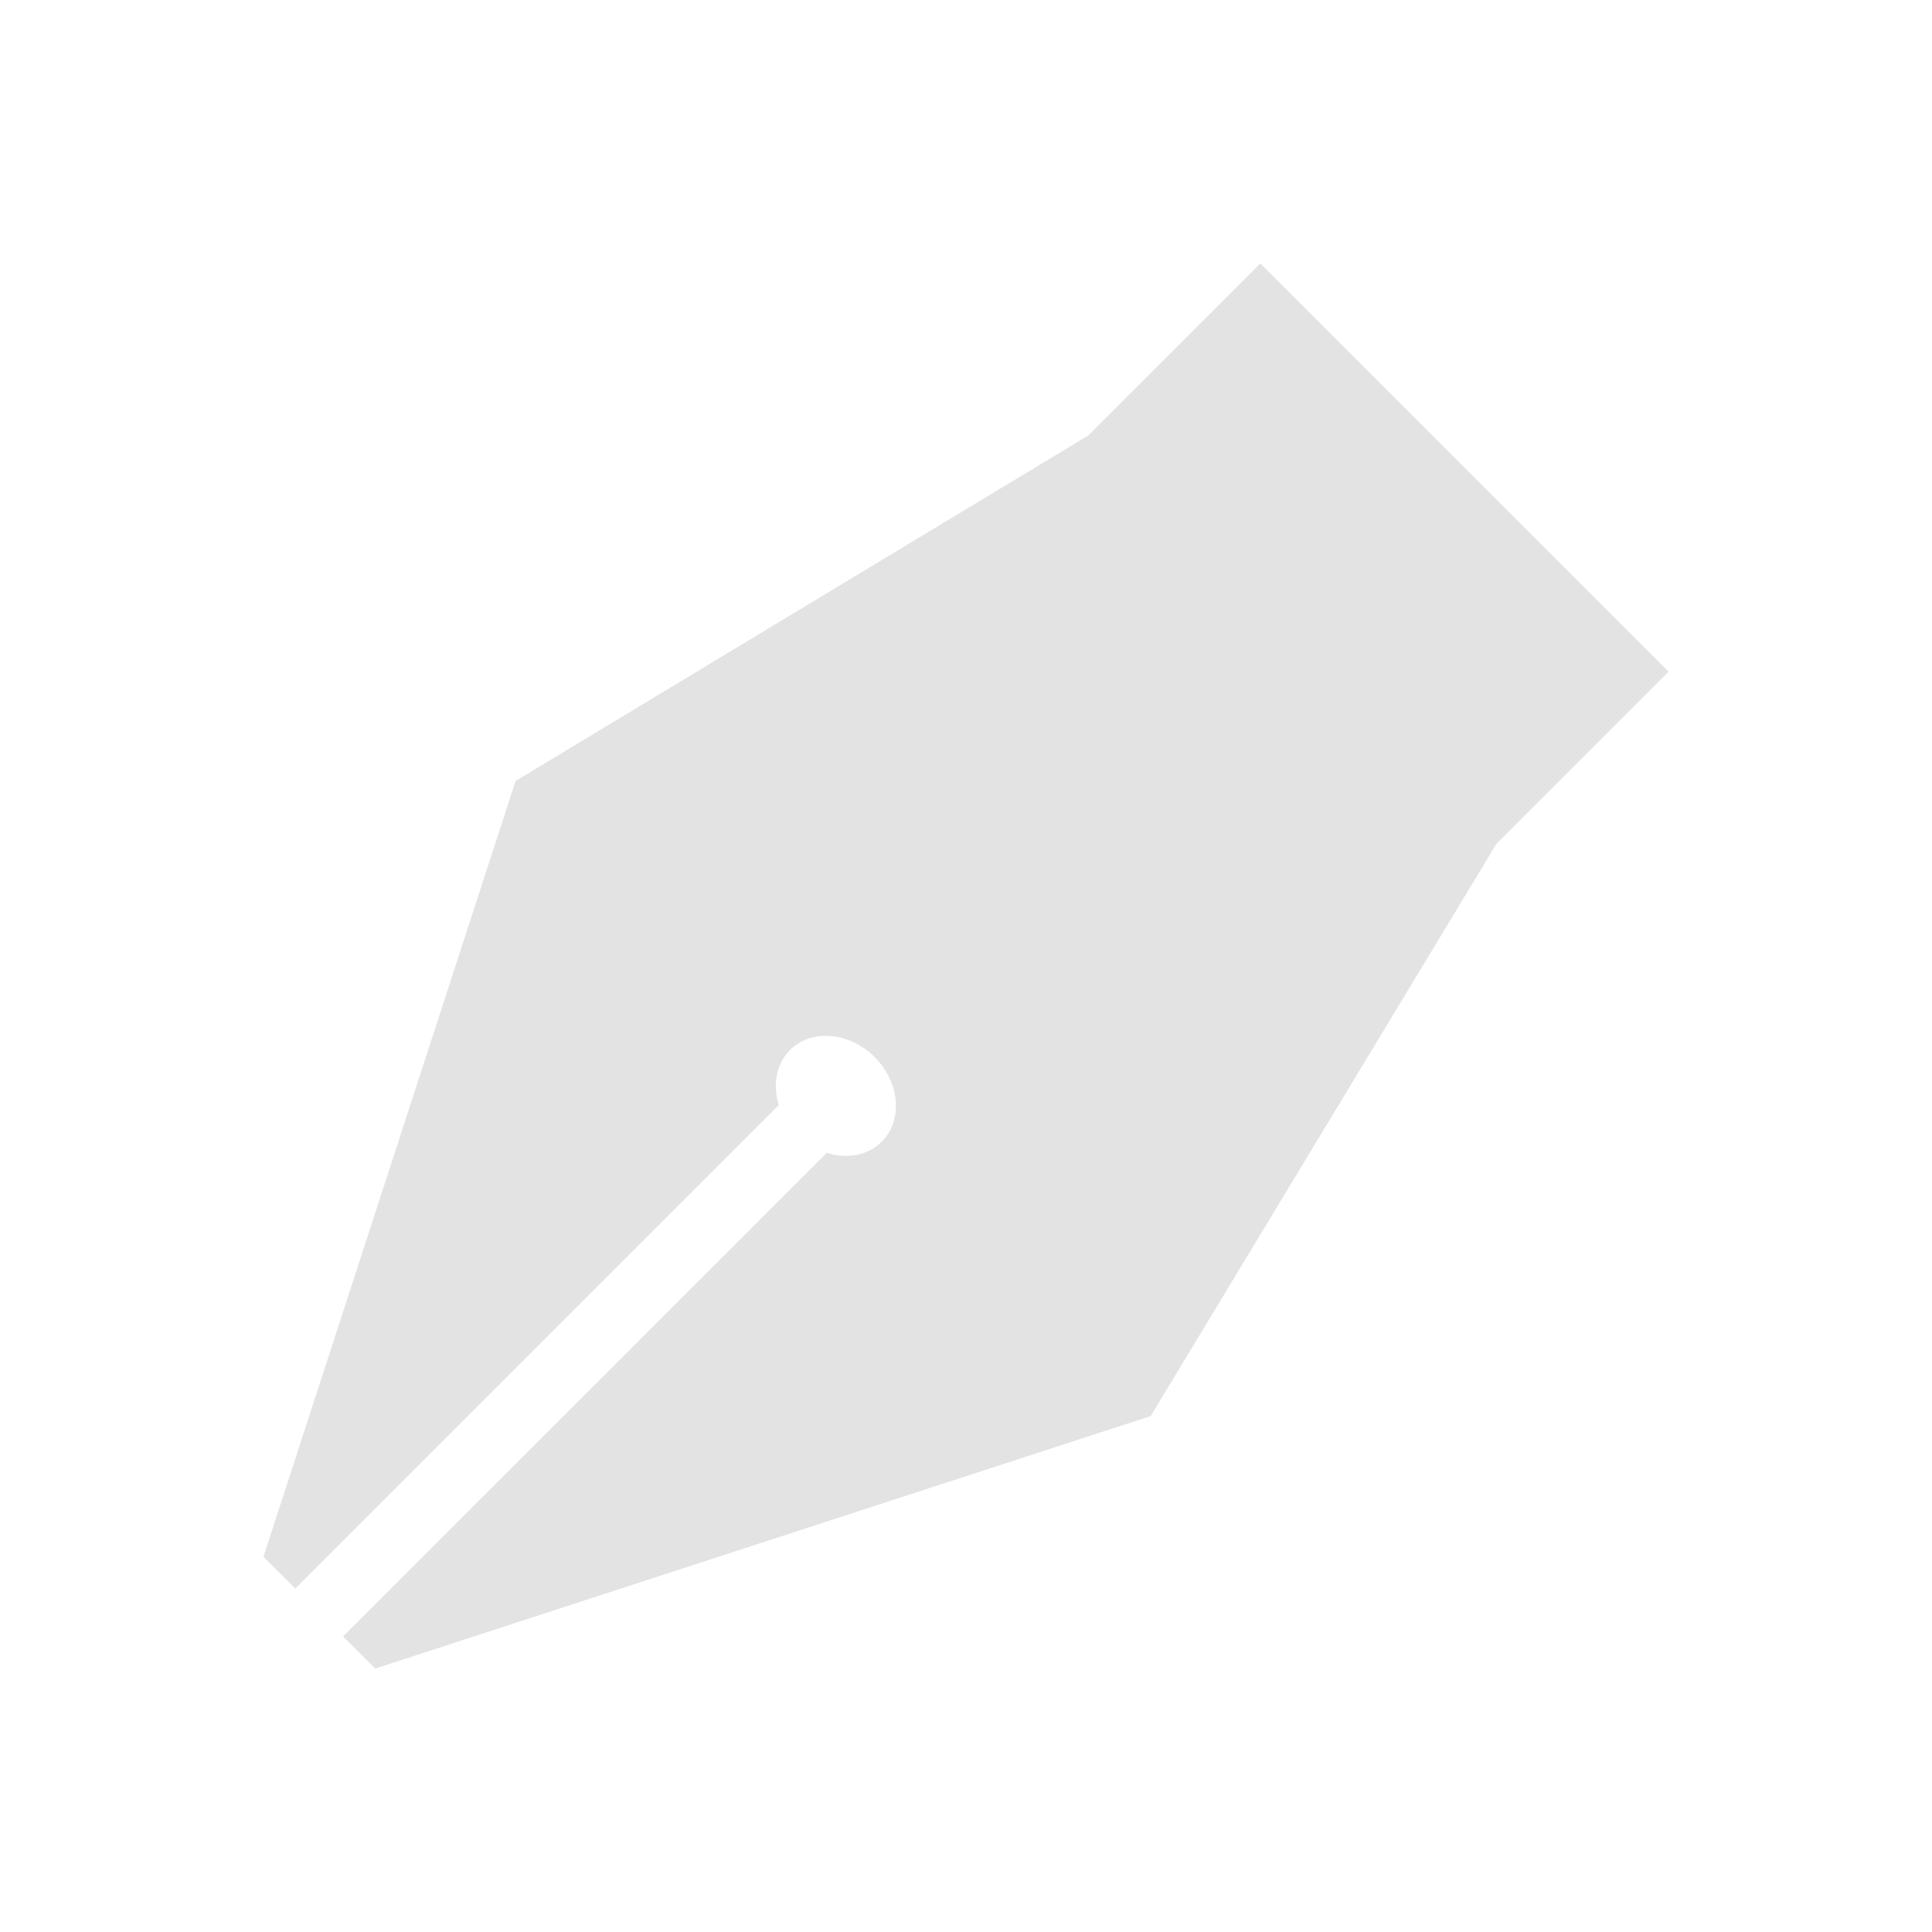
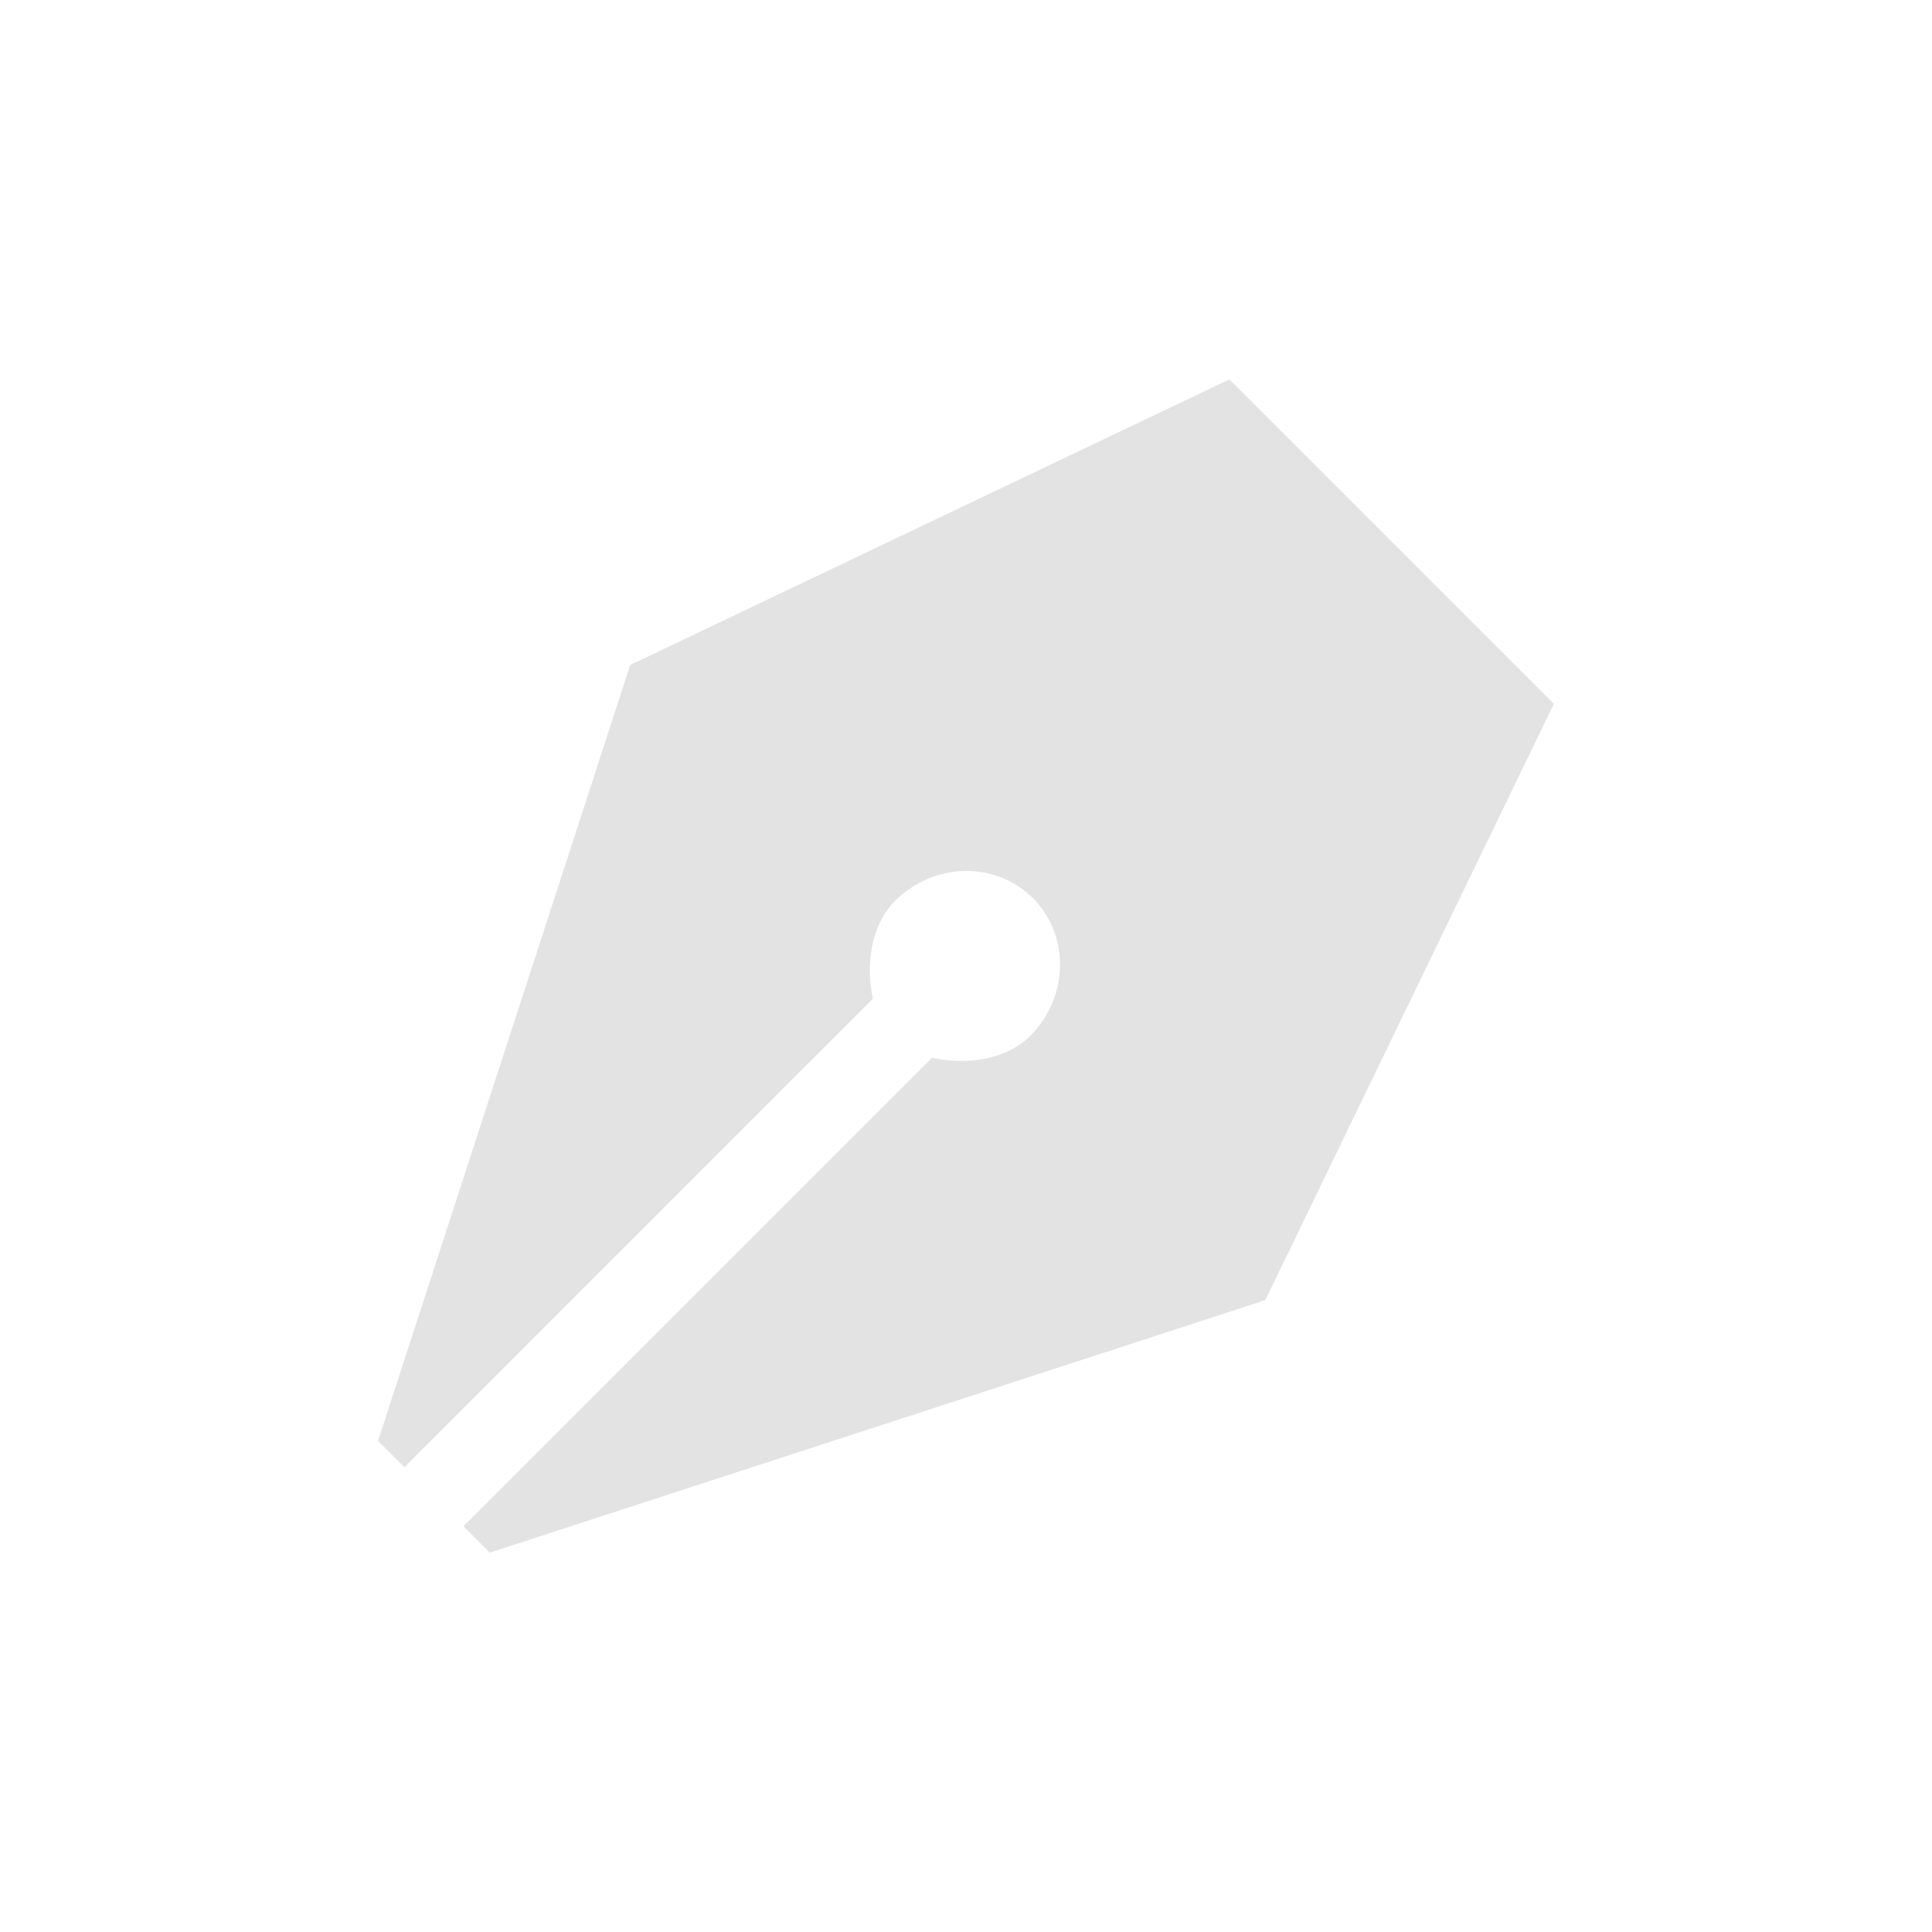
<svg xmlns="http://www.w3.org/2000/svg" width="22" height="22" viewBox="0 0 22 22" version="1.1" id="svg8">
  <defs id="ol-defs">
    <style id="current-color-scheme">      .ColorScheme-Text {
        color:#d0d0d0;
        stop-color:#d0d0d0;
      }
      .ColorScheme-Background {
        color:#212121;
        stop-color:#212121;
      }
      .ColorScheme-Highlight {
        color:#0039a9;
        stop-color:#0039a9;
      }
      .ColorScheme-ViewText {
        color:#d0d0d0;
        stop-color:#d0d0d0;
      }
      .ColorScheme-ViewBackground {
        color:#19191b;
        stop-color:#19191b;
      }
      .ColorScheme-ViewHover {
        color:#005cc7;
        stop-color:#005cc7;
      }
      .ColorScheme-ViewFocus{
        color:#002466;
        stop-color:#002466;
      }
      .ColorScheme-ButtonText {
        color:#d0d0d0;
        stop-color:#d0d0d0;
      }
      .ColorScheme-ButtonBackground {
        color:#232323;
        stop-color:#232323;                             
      }                                                 
      .ColorScheme-ButtonHover {                        
        color:#005cc7;                                  
        stop-color:#005cc7;                             
      }                                                 
      .ColorScheme-ButtonFocus{                         
        color:#0039a9;                                  
        stop-color:#0039a9;                             
      }</style>
    <style id="current-color-scheme-7">      .ColorScheme-Text {
        color:#d0d0d0;
        stop-color:#d0d0d0;
      }
      .ColorScheme-Background {
        color:#212121;
        stop-color:#212121;
      }
      .ColorScheme-Highlight {
        color:#0039a9;
        stop-color:#0039a9;
      }
      .ColorScheme-ViewText {
        color:#d0d0d0;
        stop-color:#d0d0d0;
      }
      .ColorScheme-ViewBackground {
        color:#19191b;
        stop-color:#19191b;
      }
      .ColorScheme-ViewHover {
        color:#005cc7;
        stop-color:#005cc7;
      }
      .ColorScheme-ViewFocus{
        color:#002466;
        stop-color:#002466;
      }
      .ColorScheme-ButtonText {
        color:#d0d0d0;
        stop-color:#d0d0d0;
      }
      .ColorScheme-ButtonBackground {
        color:#232323;
        stop-color:#232323;                             
      }                                                 
      .ColorScheme-ButtonHover {                        
        color:#005cc7;                                  
        stop-color:#005cc7;                             
      }                                                 
      .ColorScheme-ButtonFocus{                         
        color:#0039a9;                                  
        stop-color:#0039a9;                             
      }</style>
    <style type="text/css" id="current-color-scheme-6">      .ColorScheme-Text {
        color:#d0d0d0;
        stop-color:#d0d0d0;
      }
      .ColorScheme-Background {
        color:#212121;
        stop-color:#212121;
      }
      .ColorScheme-Highlight {
        color:#0039a9;
        stop-color:#0039a9;
      }
      .ColorScheme-ViewText {
        color:#d0d0d0;
        stop-color:#d0d0d0;
      }
      .ColorScheme-ViewBackground {
        color:#19191b;
        stop-color:#19191b;
      }
      .ColorScheme-ViewHover {
        color:#005cc7;
        stop-color:#005cc7;
      }
      .ColorScheme-ViewFocus{
        color:#002466;
        stop-color:#002466;
      }
      .ColorScheme-ButtonText {
        color:#d0d0d0;                                                             
        stop-color:#d0d0d0;                                                        
      }                                                                            
      .ColorScheme-ButtonBackground {                                              
        color:#232323;                                                             
        stop-color:#232323;                                                        
      }                                                                            
      .ColorScheme-ButtonHover {                                                   
        color:#005cc7;                                                             
        stop-color:#005cc7;                                                        
      }                                                                            
      .ColorScheme-ButtonFocus{                                                    
        color:#0039a9;                                                             
        stop-color:#0039a9;                                                        
      } </style>
    <style type="text/css" id="current-color-scheme-5">      .ColorScheme-Text {
        color:#d0d0d0;
        stop-color:#d0d0d0;
      }
      .ColorScheme-Background {
        color:#212121;
        stop-color:#212121;
      }
      .ColorScheme-Highlight {
        color:#0039a9;
        stop-color:#0039a9;
      }
      .ColorScheme-ViewText {
        color:#d0d0d0;
        stop-color:#d0d0d0;
      }
      .ColorScheme-ViewBackground {
        color:#19191b;
        stop-color:#19191b;
      }
      .ColorScheme-ViewHover {
        color:#005cc7;
        stop-color:#005cc7;
      }
      .ColorScheme-ViewFocus{
        color:#002466;
        stop-color:#002466;
      }
      .ColorScheme-ButtonText {
        color:#d0d0d0;                                                             
        stop-color:#d0d0d0;                                                        
      }                                                                            
      .ColorScheme-ButtonBackground {                                              
        color:#232323;                                                             
        stop-color:#232323;                                                        
      }                                                                            
      .ColorScheme-ButtonHover {                                                   
        color:#005cc7;                                                             
        stop-color:#005cc7;                                                        
      }                                                                            
      .ColorScheme-ButtonFocus{                                                    
        color:#0039a9;                                                             
        stop-color:#0039a9;                                                        
      } </style>
  </defs>
  <g id="g4300">
    <rect style="vector-effect:none;fill:none;stroke-width:3;stroke-linecap:round" id="rect4264" width="22" height="22" x="0" y="0" />
-     <path style="opacity:0.6;fill:#d0d0d0;stroke-width:1.042;stroke-linejoin:round" d="M 4.273,19 13.103,16.125 17.04,9.609 19,7.649 14.351,3 12.391,4.96 5.871,8.893 3,17.727 3.362,18.089 8.869,12.583 a 0.739,0.624 45 0 1 0.126,-0.625 0.739,0.624 45 0 1 0.965,0.079 0.739,0.624 45 0 1 0.079,0.965 0.739,0.624 45 0 1 -0.625,0.126 L 3.907,18.634 Z" id="rect4264-5" />
+     <path style="opacity:0.6;fill:#d0d0d0;stroke-width:1.042;stroke-linejoin:round" d="m 5.578,17.68 8.83,-2.875 3.286,-6.79 -3.695,-3.695 -6.823,3.253 -2.871,8.834 0.3,0.3 5.335,-5.335 c -0.083,-0.373 -0.027,-0.832 0.25,-1.111 0.441,-0.444 1.146,-0.459 1.572,-0.034 0.425,0.426 0.41,1.13 -0.034,1.572 -0.279,0.277 -0.742,0.329 -1.115,0.246 l -5.335,5.335 z" id="rect4264-5" />
  </g>
</svg>
